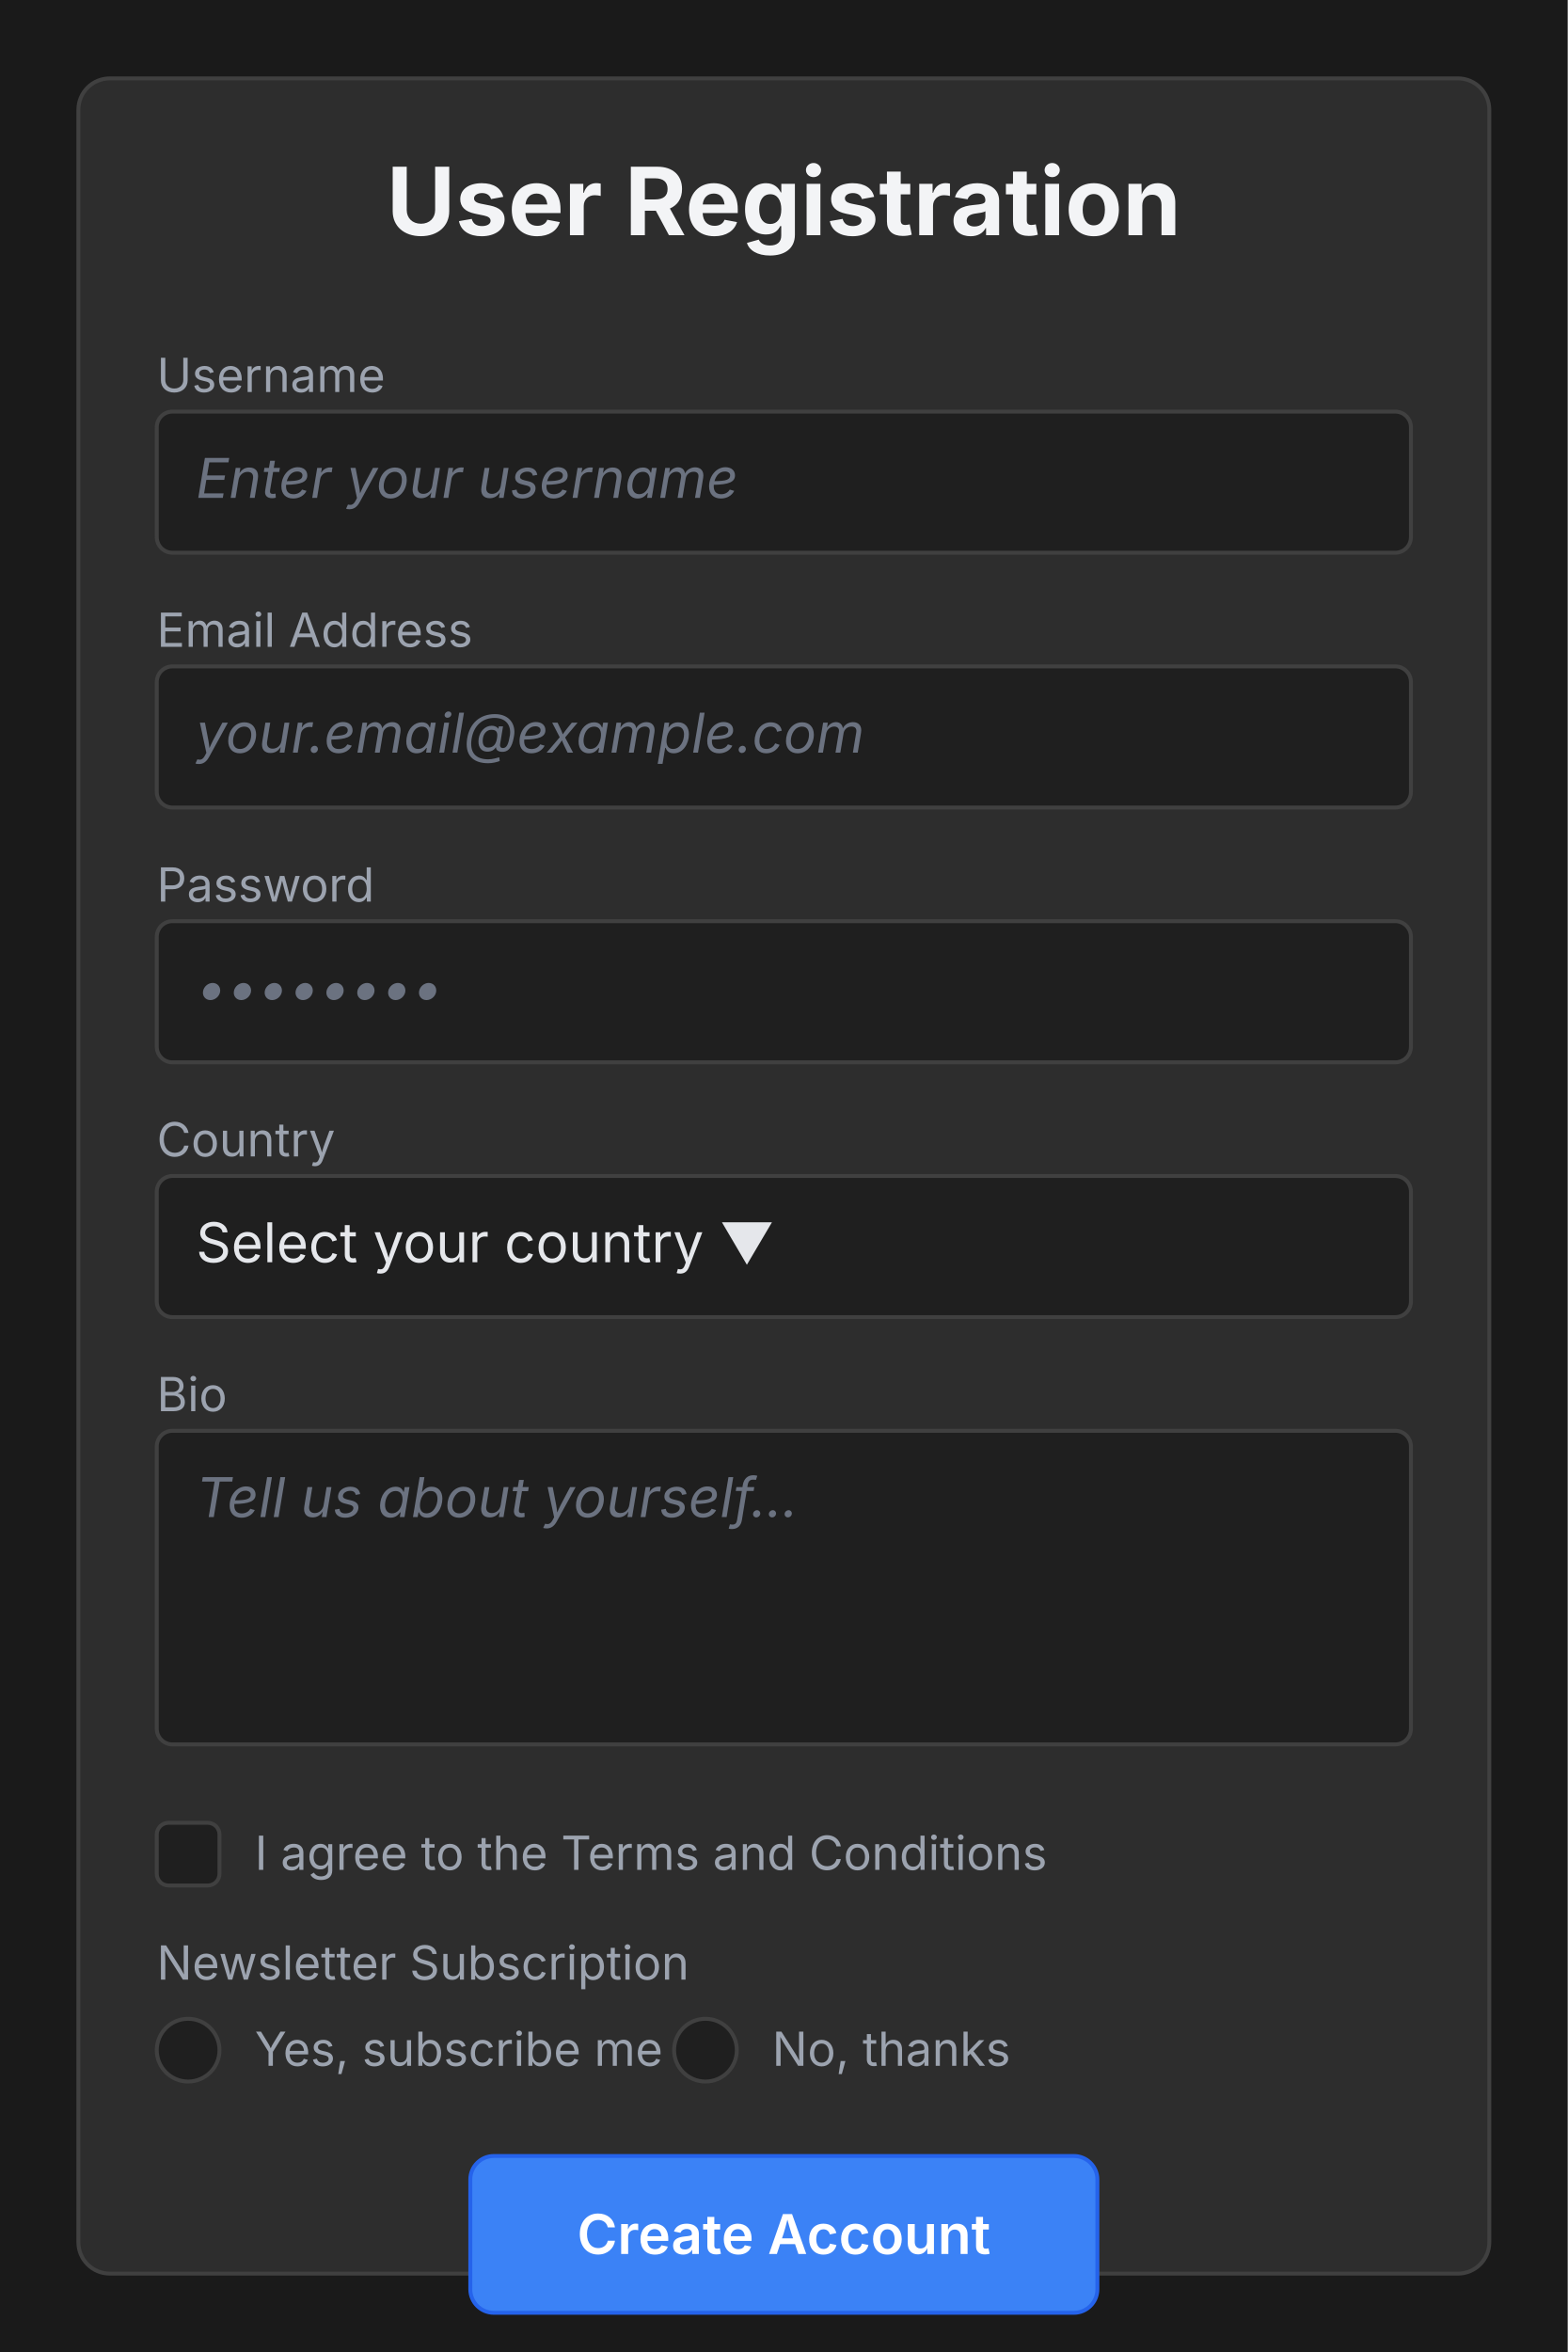
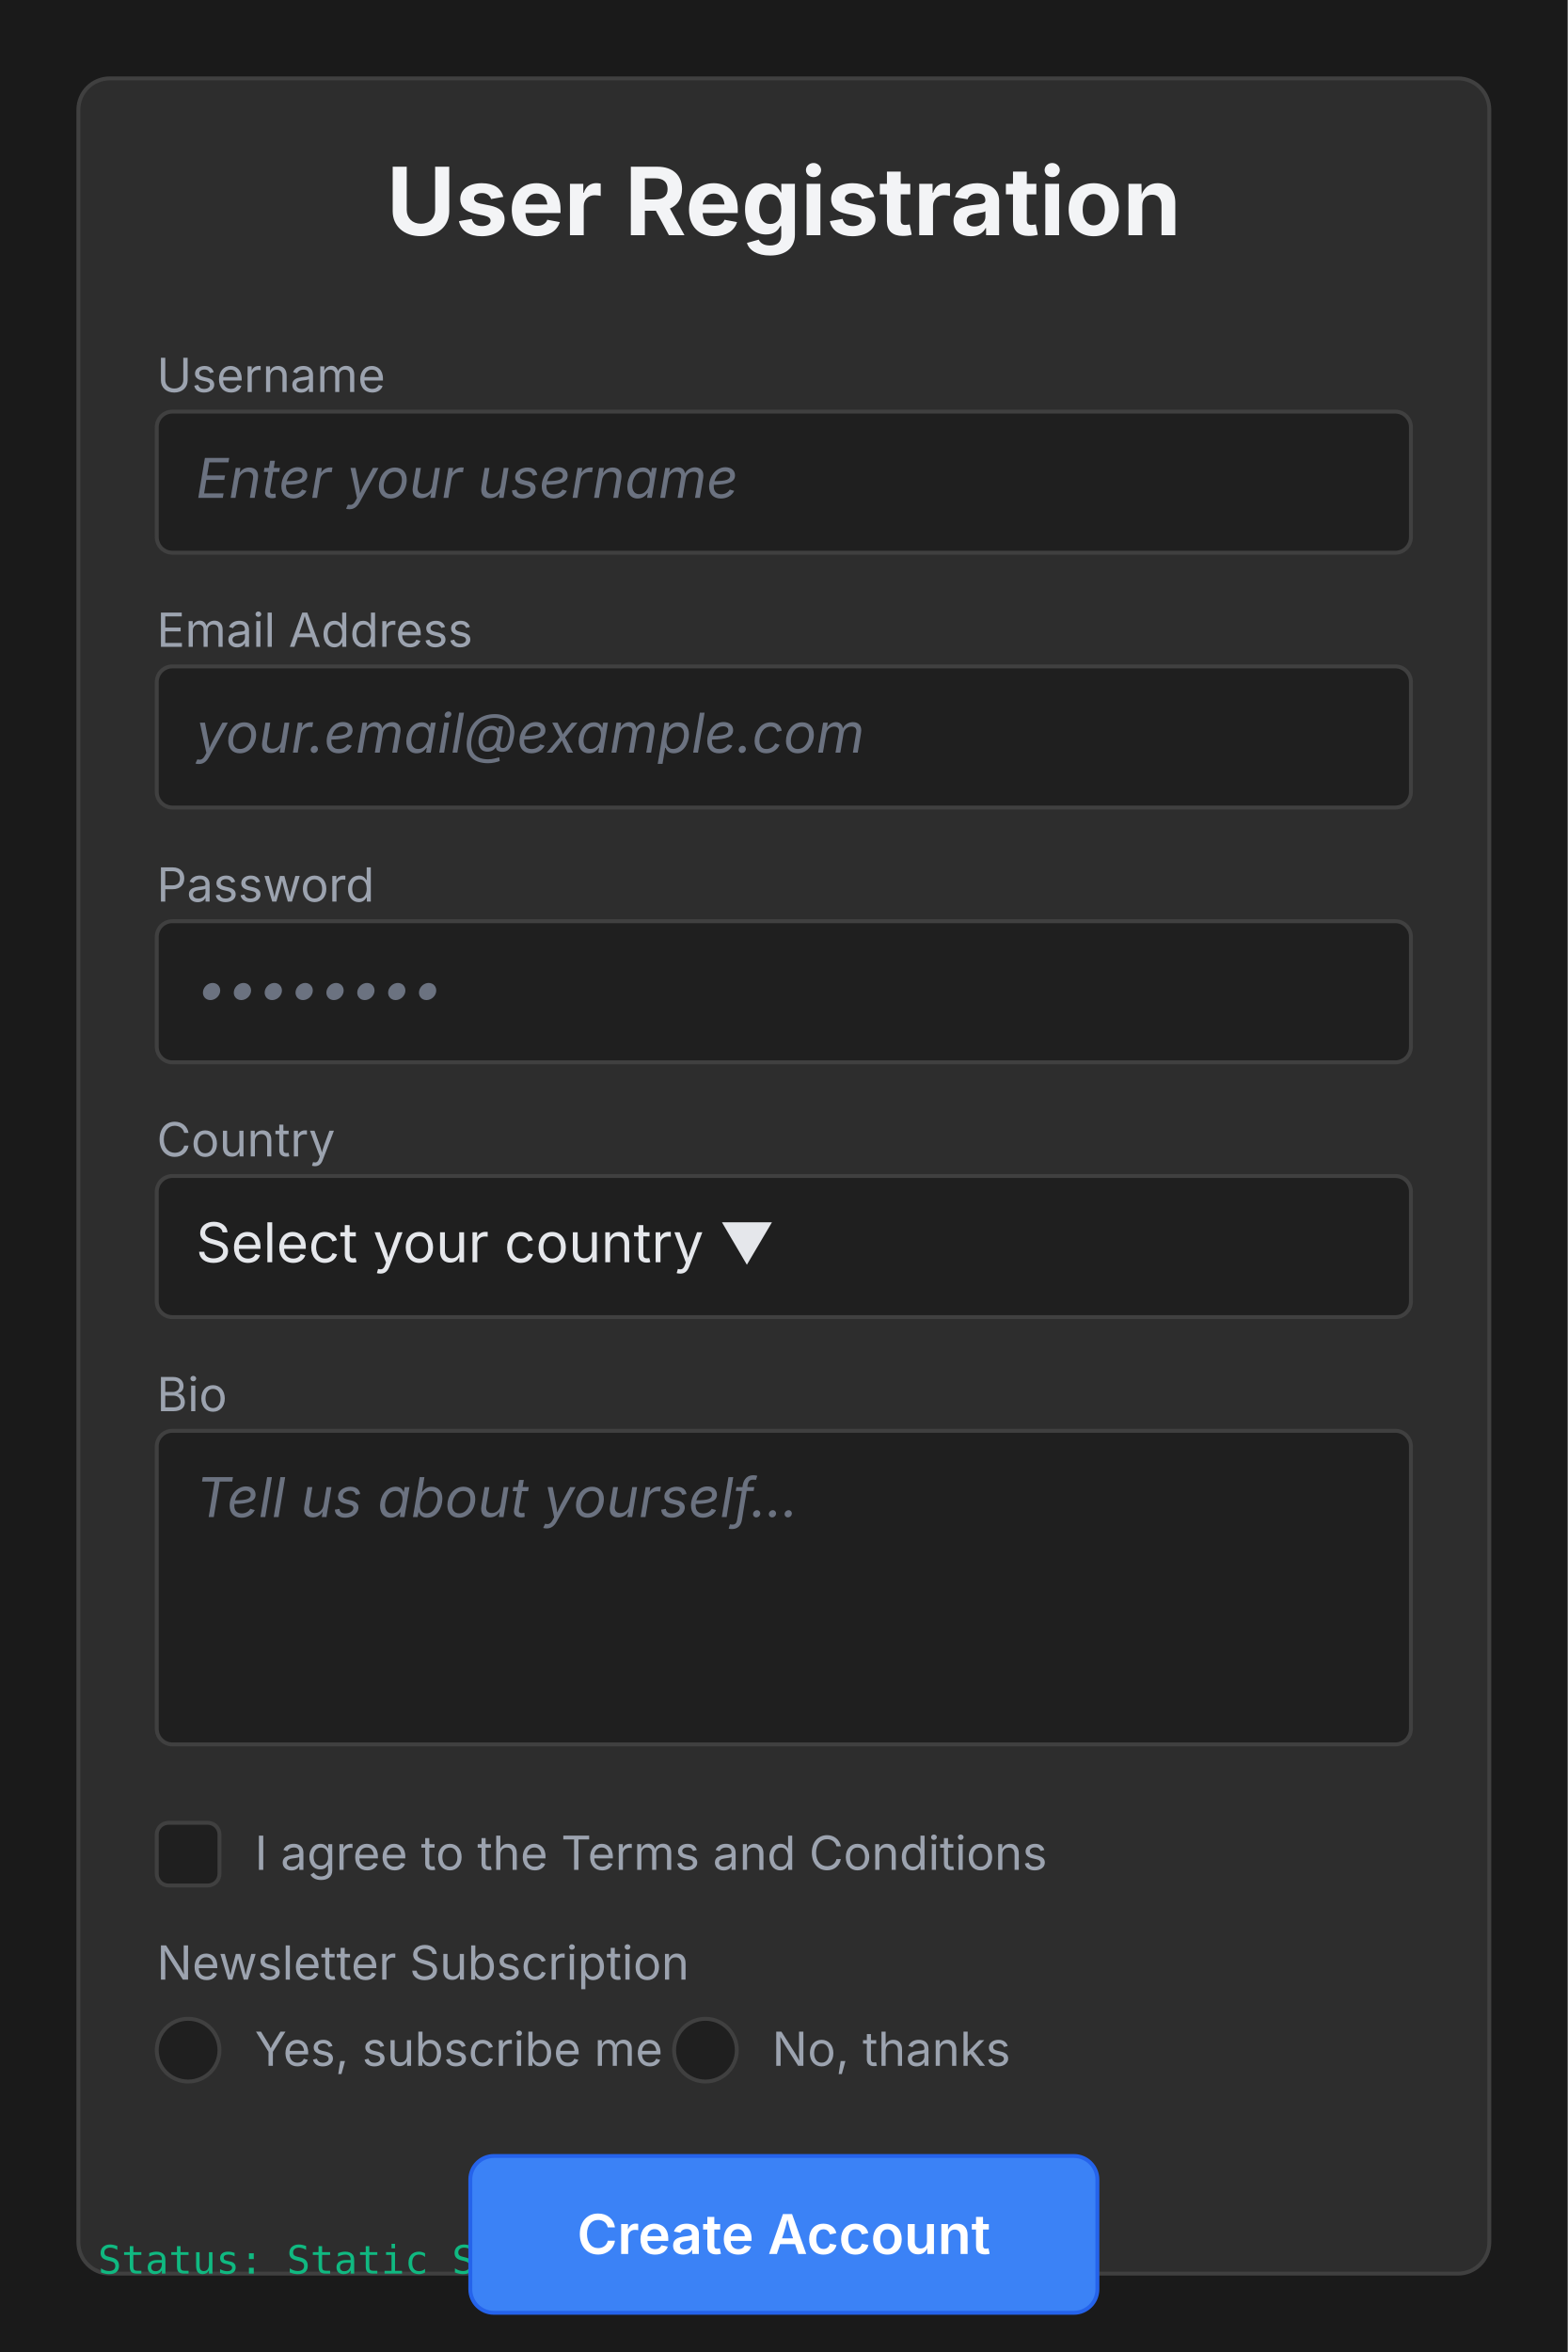
<svg xmlns="http://www.w3.org/2000/svg" width="400" height="600" viewBox="0 0 400 600">
  <defs>
    <style>
            /* Podstawowe style dla podglądu SVG */
            .background { fill: #1a1a1a; }
            .panel { fill: #2d2d2d; stroke: #404040; stroke-width: 1; rx: 8; }
            .label { fill: #9ca3af; font-family: system-ui, -apple-system, sans-serif; font-size: 12px; }
            .input { fill: #1f1f1f; stroke: #404040; stroke-width: 1; rx: 4; }
            .input-text { fill: #e5e7eb; font-family: system-ui, -apple-system, sans-serif; font-size: 14px; }
            .input-placeholder { fill: #6b7280; font-family: system-ui, -apple-system, sans-serif; font-size: 14px; font-style: italic; }
            .button { fill: #3b82f6; stroke: #2563eb; stroke-width: 1; rx: 6; cursor: pointer; }
            .button:hover { fill: #2563eb; }
            .button-text { fill: #ffffff; font-family: system-ui, -apple-system, sans-serif; font-size: 14px; font-weight: 600; pointer-events: none; }
            .title { fill: #f3f4f6; font-family: system-ui, -apple-system, sans-serif; font-size: 24px; font-weight: bold; }
            .checkbox { fill: #1f1f1f; stroke: #404040; stroke-width: 1; rx: 3; }
            .radio { fill: #1f1f1f; stroke: #404040; stroke-width: 1; }
            .select { fill: #1f1f1f; stroke: #404040; stroke-width: 1; rx: 4; }
            .textarea { fill: #1f1f1f; stroke: #404040; stroke-width: 1; rx: 4; }
+             .debug-log { fill: #10b981; font-family: monospace; font-size: 10px; }
        </style>
  </defs>
  <rect class="background" width="400" height="600" />
  <rect class="panel" x="20" y="20" width="360" height="560" />
  <text class="title" x="200" y="60" text-anchor="middle">User Registration</text>
-   <text class="label" x="40" y="100" data-for="username">Username</text>
-   <rect class="input" x="40" y="105" width="320" height="36" data-type="text" data-name="username" />
-   <text class="input-placeholder" x="50" y="127" data-placeholder="username">Enter your username</text>
-   <text class="label" x="40" y="165" data-for="email">Email Address</text>
-   <rect class="input" x="40" y="170" width="320" height="36" data-type="email" data-name="email" />
-   <text class="input-placeholder" x="50" y="192" data-placeholder="email">your.email@example.com</text>
-   <text class="label" x="40" y="230" data-for="password">Password</text>
-   <rect class="input" x="40" y="235" width="320" height="36" data-type="password" data-name="password" />
-   <text class="input-placeholder" x="50" y="257" data-placeholder="password">••••••••</text>
-   <text class="label" x="40" y="295" data-for="country">Country</text>
-   <rect class="select" x="40" y="300" width="320" height="36" data-type="select" data-name="country" />
-   <text class="input-text" x="50" y="322" data-value="country">Select your country ▼</text>
-   <text class="label" x="40" y="360" data-for="bio">Bio</text>
-   <rect class="textarea" x="40" y="365" width="320" height="80" data-type="textarea" data-name="bio" />
-   <text class="input-placeholder" x="50" y="387" data-placeholder="bio">Tell us about yourself...</text>
-   <rect class="checkbox" x="40" y="465" width="16" height="16" data-type="checkbox" data-name="terms" />
-   <text class="label" x="65" y="477" data-for="terms">I agree to the Terms and Conditions</text>
-   <text class="label" x="40" y="505" data-for="newsletter">Newsletter Subscription</text>
-   <circle class="radio" cx="48" cy="523" r="8" data-type="radio" data-name="newsletter" data-value="yes" />
-   <text class="label" x="65" y="527">Yes, subscribe me</text>
-   <circle class="radio" cx="180" cy="523" r="8" data-type="radio" data-name="newsletter" data-value="no" />
-   <text class="label" x="197" y="527">No, thanks</text>
-   <rect class="button" x="120" y="550" width="160" height="40" data-type="button" data-action="submit" />
-   <text class="button-text" x="200" y="575" text-anchor="middle">Create Account</text>
+   <text class="debug-log" x="25" y="580" id="debug-status">Status: Static SVG</text>
+   <g id="svg-form-container">
+     <text class="label" x="40" y="100" data-for="username">Username</text>
+     <rect class="input" x="40" y="105" width="320" height="36" data-type="text" data-name="username" />
+     <text class="input-placeholder" x="50" y="127" data-placeholder="username">Enter your username</text>
+     <text class="label" x="40" y="165" data-for="email">Email Address</text>
+     <rect class="input" x="40" y="170" width="320" height="36" data-type="email" data-name="email" />
+     <text class="input-placeholder" x="50" y="192" data-placeholder="email">your.email@example.com</text>
+     <text class="label" x="40" y="230" data-for="password">Password</text>
+     <rect class="input" x="40" y="235" width="320" height="36" data-type="password" data-name="password" />
+     <text class="input-placeholder" x="50" y="257" data-placeholder="password">••••••••</text>
+     <text class="label" x="40" y="295" data-for="country">Country</text>
+     <rect class="select" x="40" y="300" width="320" height="36" data-type="select" data-name="country" />
+     <text class="input-text" x="50" y="322" data-value="country">Select your country ▼</text>
+     <text class="label" x="40" y="360" data-for="bio">Bio</text>
+     <rect class="textarea" x="40" y="365" width="320" height="80" data-type="textarea" data-name="bio" />
+     <text class="input-placeholder" x="50" y="387" data-placeholder="bio">Tell us about yourself...</text>
+     <rect class="checkbox" x="40" y="465" width="16" height="16" data-type="checkbox" data-name="terms" />
+     <text class="label" x="65" y="477" data-for="terms">I agree to the Terms and Conditions</text>
+     <text class="label" x="40" y="505" data-for="newsletter">Newsletter Subscription</text>
+     <circle class="radio" cx="48" cy="523" r="8" data-type="radio" data-name="newsletter" data-value="yes" />
+     <text class="label" x="65" y="527">Yes, subscribe me</text>
+     <circle class="radio" cx="180" cy="523" r="8" data-type="radio" data-name="newsletter" data-value="no" />
+     <text class="label" x="197" y="527">No, thanks</text>
+     <rect class="button" x="120" y="550" width="160" height="40" data-type="button" data-action="submit" />
+     <text class="button-text" x="200" y="575" text-anchor="middle">Create Account</text>
+   </g>
</svg>
